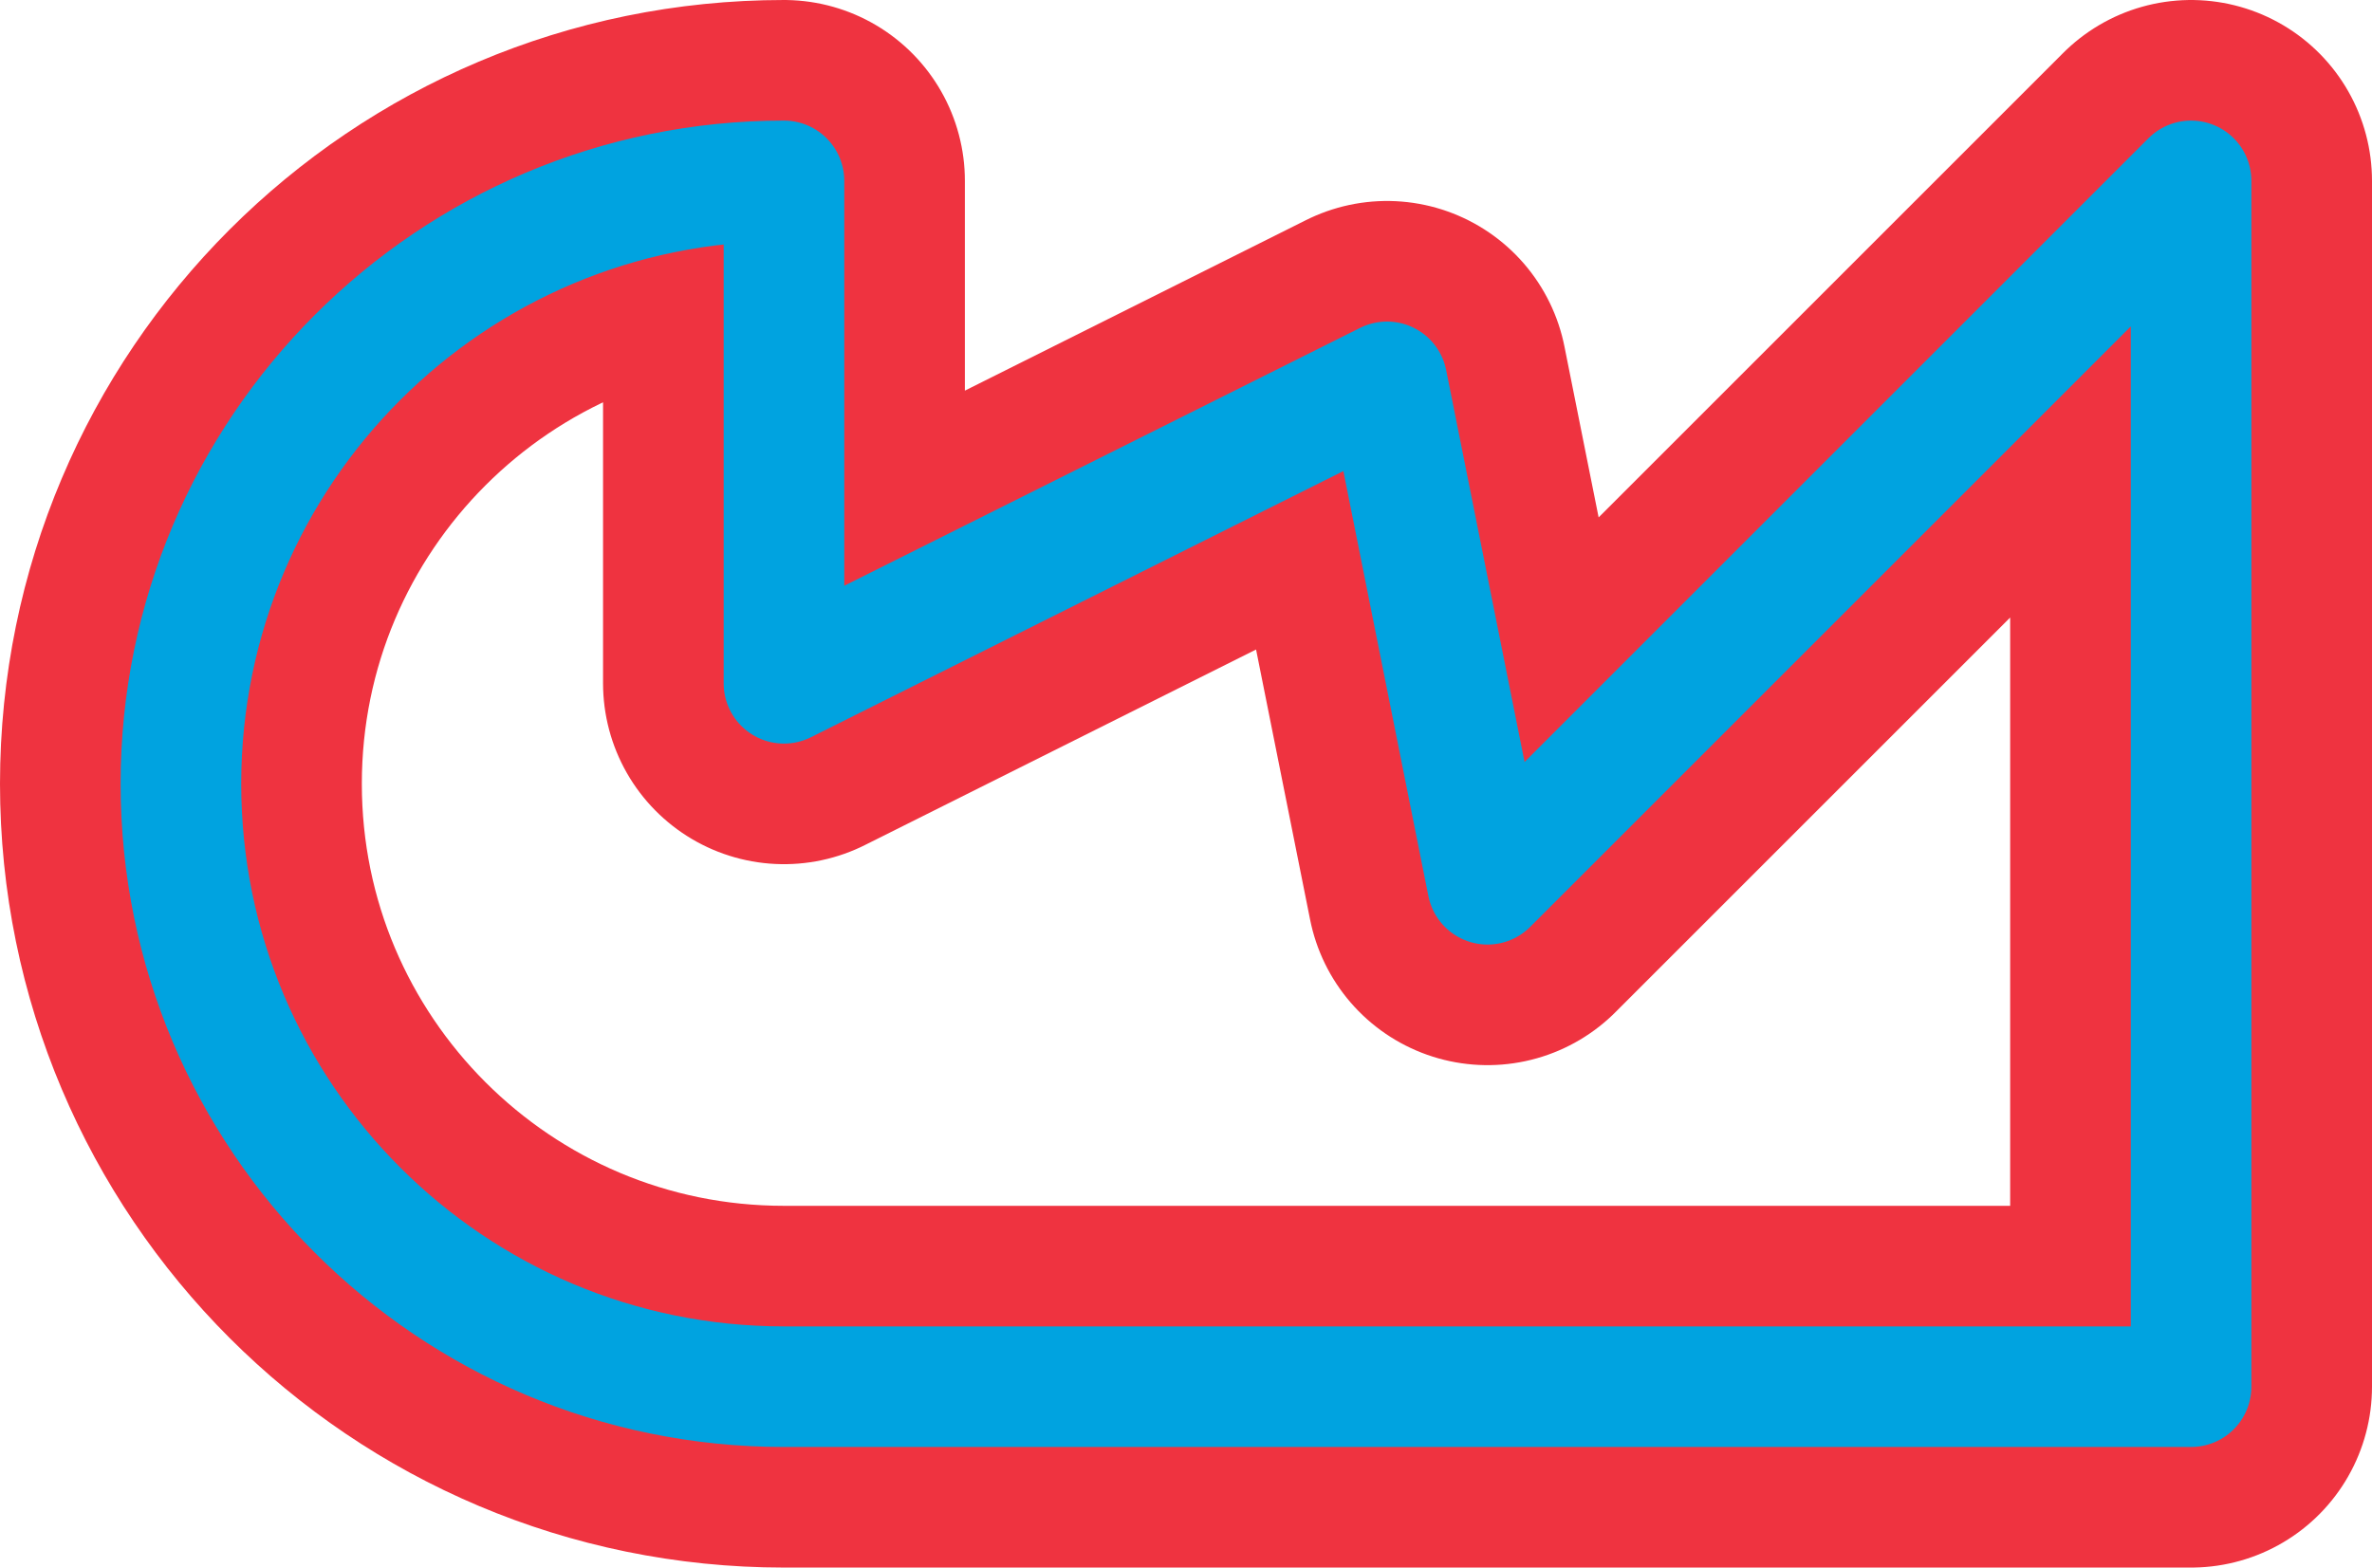
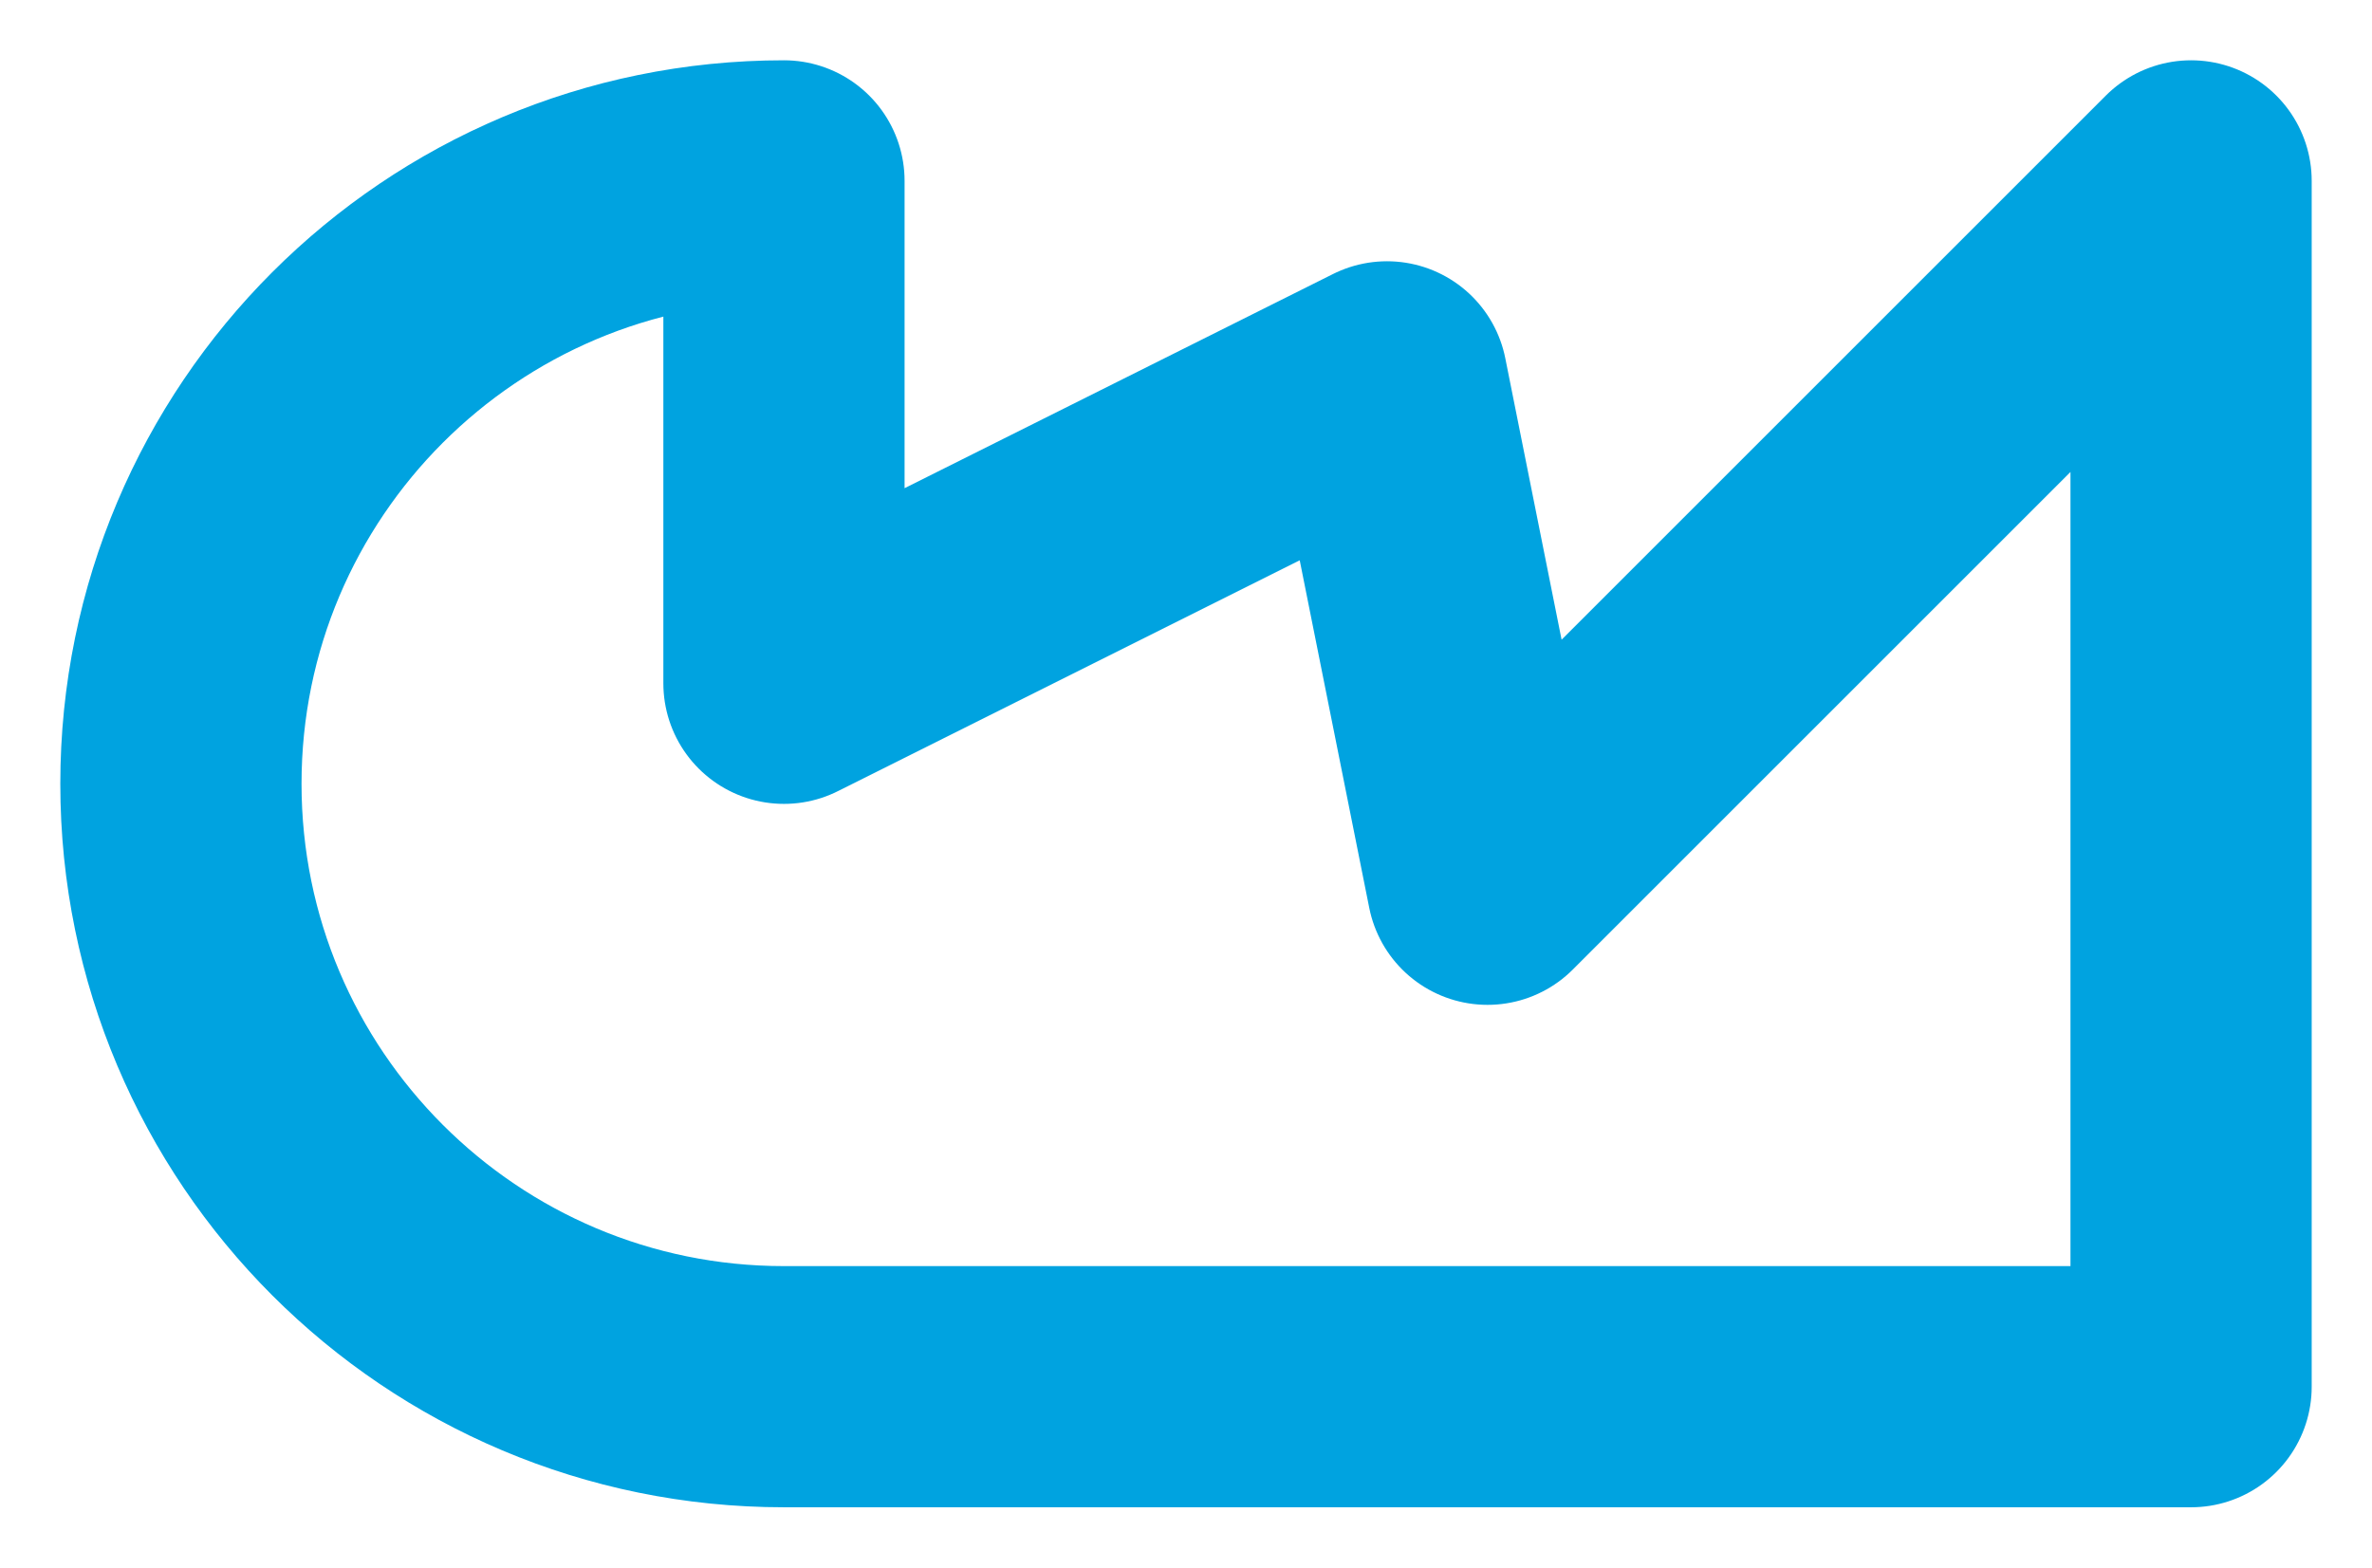
<svg xmlns="http://www.w3.org/2000/svg" width="23.6" height="15.6" viewBox="0.2 -7.8 23.6 15.6" id="LU_line">
  <defs>
    <path id="l" d="M8 6A6 6 0 0 1 8 -6V-1L14 -4L15 1L22 -6V6Z" fill="none" stroke-linejoin="round" stroke-linecap="round" />
  </defs>
-   <use href="#l" stroke-width="3.6" stroke="#EF3340" />
-   <use href="#l" stroke-width="1.2" stroke="#00A3E0" />
+   <use href="#l" stroke-width="2.4" stroke="#00A3E0" />
</svg>
